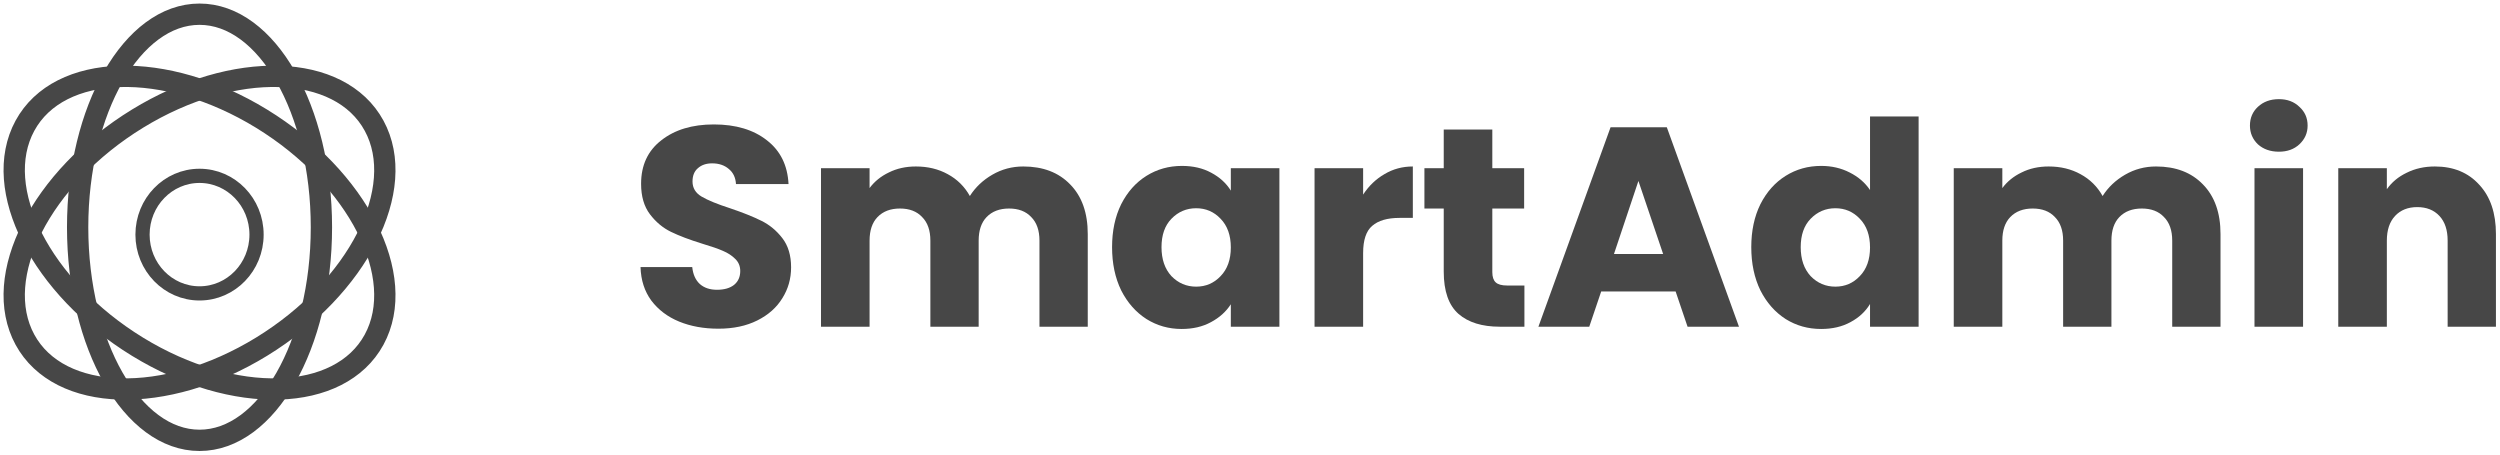
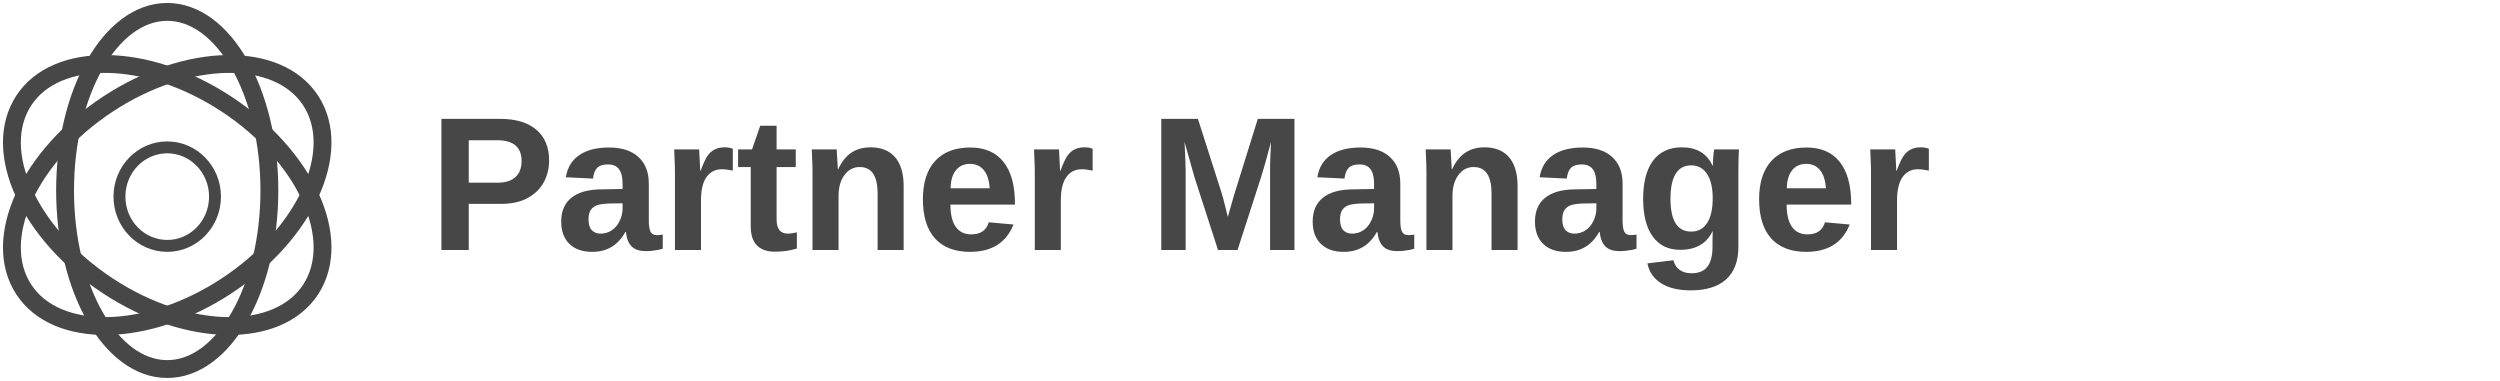
- <svg xmlns="http://www.w3.org/2000/svg" width="176" height="32" viewBox="0 0 176 32" fill="none">
-   <path d="M50.573 23.14C49.547 23.14 48.627 22.973 47.813 22.64C47 22.307 46.347 21.813 45.853 21.16C45.373 20.507 45.12 19.72 45.093 18.8H48.733C48.787 19.32 48.967 19.72 49.273 20C49.58 20.267 49.98 20.4 50.473 20.4C50.98 20.4 51.38 20.287 51.673 20.06C51.967 19.82 52.113 19.493 52.113 19.08C52.113 18.733 51.993 18.447 51.753 18.22C51.527 17.993 51.24 17.807 50.893 17.66C50.56 17.513 50.08 17.347 49.453 17.16C48.547 16.88 47.807 16.6 47.233 16.32C46.66 16.04 46.167 15.627 45.753 15.08C45.34 14.533 45.133 13.82 45.133 12.94C45.133 11.633 45.607 10.613 46.553 9.88C47.5 9.133 48.733 8.76 50.253 8.76C51.8 8.76 53.047 9.133 53.993 9.88C54.94 10.613 55.447 11.64 55.513 12.96H51.813C51.787 12.507 51.62 12.153 51.313 11.9C51.007 11.633 50.613 11.5 50.133 11.5C49.72 11.5 49.387 11.613 49.133 11.84C48.88 12.053 48.753 12.367 48.753 12.78C48.753 13.233 48.967 13.587 49.393 13.84C49.82 14.093 50.487 14.367 51.393 14.66C52.3 14.967 53.033 15.26 53.593 15.54C54.167 15.82 54.66 16.227 55.073 16.76C55.487 17.293 55.693 17.98 55.693 18.82C55.693 19.62 55.487 20.347 55.073 21C54.673 21.653 54.087 22.173 53.313 22.56C52.54 22.947 51.627 23.14 50.573 23.14Z" fill="#474747" />
-   <path d="M72.038 11.72C73.425 11.72 74.525 12.14 75.338 12.98C76.165 13.82 76.578 14.987 76.578 16.48V23H73.178V16.94C73.178 16.22 72.985 15.667 72.598 15.28C72.225 14.88 71.705 14.68 71.038 14.68C70.371 14.68 69.845 14.88 69.458 15.28C69.085 15.667 68.898 16.22 68.898 16.94V23H65.498V16.94C65.498 16.22 65.305 15.667 64.918 15.28C64.545 14.88 64.025 14.68 63.358 14.68C62.691 14.68 62.165 14.88 61.778 15.28C61.405 15.667 61.218 16.22 61.218 16.94V23H57.798V11.84H61.218V13.24C61.565 12.773 62.018 12.407 62.578 12.14C63.138 11.86 63.771 11.72 64.478 11.72C65.318 11.72 66.065 11.9 66.718 12.26C67.385 12.62 67.905 13.133 68.278 13.8C68.665 13.187 69.191 12.687 69.858 12.3C70.525 11.913 71.251 11.72 72.038 11.72Z" fill="#474747" />
-   <path d="M78.29 17.4C78.29 16.253 78.503 15.247 78.93 14.38C79.37 13.513 79.963 12.847 80.71 12.38C81.457 11.913 82.29 11.68 83.21 11.68C83.996 11.68 84.683 11.84 85.27 12.16C85.87 12.48 86.33 12.9 86.65 13.42V11.84H90.07V23H86.65V21.42C86.317 21.94 85.85 22.36 85.25 22.68C84.663 23 83.977 23.16 83.19 23.16C82.283 23.16 81.457 22.927 80.71 22.46C79.963 21.98 79.37 21.307 78.93 20.44C78.503 19.56 78.29 18.547 78.29 17.4ZM86.65 17.42C86.65 16.567 86.41 15.893 85.93 15.4C85.463 14.907 84.89 14.66 84.21 14.66C83.53 14.66 82.95 14.907 82.47 15.4C82.003 15.88 81.77 16.547 81.77 17.4C81.77 18.253 82.003 18.933 82.47 19.44C82.95 19.933 83.53 20.18 84.21 20.18C84.89 20.18 85.463 19.933 85.93 19.44C86.41 18.947 86.65 18.273 86.65 17.42Z" fill="#474747" />
-   <path d="M95.964 13.7C96.364 13.087 96.864 12.607 97.464 12.26C98.064 11.9 98.731 11.72 99.464 11.72V15.34H98.524C97.671 15.34 97.031 15.527 96.604 15.9C96.177 16.26 95.964 16.9 95.964 17.82V23H92.544V11.84H95.964V13.7Z" fill="#474747" />
-   <path d="M107.319 20.1V23H105.579C104.339 23 103.372 22.7 102.679 22.1C101.985 21.487 101.639 20.493 101.639 19.12V14.68H100.279V11.84H101.639V9.12H105.059V11.84H107.299V14.68H105.059V19.16C105.059 19.493 105.139 19.733 105.299 19.88C105.459 20.027 105.725 20.1 106.099 20.1H107.319Z" fill="#474747" />
-   <path d="M117.964 20.52H112.724L111.884 23H108.304L113.384 8.96H117.344L122.424 23H118.804L117.964 20.52ZM117.084 17.88L115.344 12.74L113.624 17.88H117.084Z" fill="#474747" />
-   <path d="M123.29 17.4C123.29 16.253 123.503 15.247 123.93 14.38C124.37 13.513 124.963 12.847 125.71 12.38C126.456 11.913 127.29 11.68 128.21 11.68C128.943 11.68 129.61 11.833 130.21 12.14C130.823 12.447 131.303 12.86 131.65 13.38V8.2H135.07V23H131.65V21.4C131.33 21.933 130.87 22.36 130.27 22.68C129.683 23 128.996 23.16 128.21 23.16C127.29 23.16 126.456 22.927 125.71 22.46C124.963 21.98 124.37 21.307 123.93 20.44C123.503 19.56 123.29 18.547 123.29 17.4ZM131.65 17.42C131.65 16.567 131.41 15.893 130.93 15.4C130.463 14.907 129.89 14.66 129.21 14.66C128.53 14.66 127.95 14.907 127.47 15.4C127.003 15.88 126.77 16.547 126.77 17.4C126.77 18.253 127.003 18.933 127.47 19.44C127.95 19.933 128.53 20.18 129.21 20.18C129.89 20.18 130.463 19.933 130.93 19.44C131.41 18.947 131.65 18.273 131.65 17.42Z" fill="#474747" />
-   <path d="M151.784 11.72C153.171 11.72 154.271 12.14 155.084 12.98C155.911 13.82 156.324 14.987 156.324 16.48V23H152.924V16.94C152.924 16.22 152.731 15.667 152.344 15.28C151.971 14.88 151.451 14.68 150.784 14.68C150.117 14.68 149.591 14.88 149.204 15.28C148.831 15.667 148.644 16.22 148.644 16.94V23H145.244V16.94C145.244 16.22 145.051 15.667 144.664 15.28C144.291 14.88 143.771 14.68 143.104 14.68C142.437 14.68 141.911 14.88 141.524 15.28C141.151 15.667 140.964 16.22 140.964 16.94V23H137.544V11.84H140.964V13.24C141.311 12.773 141.764 12.407 142.324 12.14C142.884 11.86 143.517 11.72 144.224 11.72C145.064 11.72 145.811 11.9 146.464 12.26C147.131 12.62 147.651 13.133 148.024 13.8C148.411 13.187 148.937 12.687 149.604 12.3C150.271 11.913 150.997 11.72 151.784 11.72Z" fill="#474747" />
-   <path d="M160.436 10.68C159.836 10.68 159.343 10.507 158.956 10.16C158.583 9.8 158.396 9.36 158.396 8.84C158.396 8.307 158.583 7.867 158.956 7.52C159.343 7.16 159.836 6.98 160.436 6.98C161.023 6.98 161.503 7.16 161.876 7.52C162.263 7.867 162.456 8.307 162.456 8.84C162.456 9.36 162.263 9.8 161.876 10.16C161.503 10.507 161.023 10.68 160.436 10.68ZM162.136 11.84V23H158.716V11.84H162.136Z" fill="#474747" />
-   <path d="M171.414 11.72C172.721 11.72 173.761 12.147 174.534 13C175.321 13.84 175.714 15 175.714 16.48V23H172.314V16.94C172.314 16.193 172.121 15.613 171.734 15.2C171.348 14.787 170.828 14.58 170.174 14.58C169.521 14.58 169.001 14.787 168.614 15.2C168.228 15.613 168.034 16.193 168.034 16.94V23H164.614V11.84H168.034V13.32C168.381 12.827 168.848 12.44 169.434 12.16C170.021 11.867 170.681 11.72 171.414 11.72Z" fill="#474747" />
+ <svg xmlns="http://www.w3.org/2000/svg" width="210" height="32" viewBox="0 0 210 32" fill="none">
  <path d="M22.628 16C22.628 24.284 18.786 31 14.047 31C9.308 31 5.466 24.284 5.466 16C5.466 7.716 9.308 1 14.047 1C18.786 1 22.628 7.716 22.628 16Z" stroke="#474747" stroke-width="1.5" />
  <path d="M18.413 24.408C11.626 28.567 4.168 28.345 1.756 23.912C-0.655 19.478 2.892 12.513 9.68 8.353C16.468 4.194 23.925 4.416 26.337 8.849C28.749 13.283 25.201 20.248 18.413 24.408Z" stroke="#474747" stroke-width="1.5" />
  <path d="M18.413 8.353C25.201 12.513 28.749 19.478 26.337 23.911C23.925 28.345 16.468 28.567 9.68 24.408C2.892 20.248 -0.655 13.283 1.756 8.849C4.168 4.416 11.626 4.194 18.413 8.353Z" stroke="#474747" stroke-width="1.5" />
  <ellipse cx="14.047" cy="16.517" rx="4.014" ry="4.138" stroke="#474747" />
+   <text x="36" y="21" font-family="'Segoe UI', Arial, sans-serif" font-size="16" font-weight="600" fill="#474747">Partner Manager</text>
</svg>
